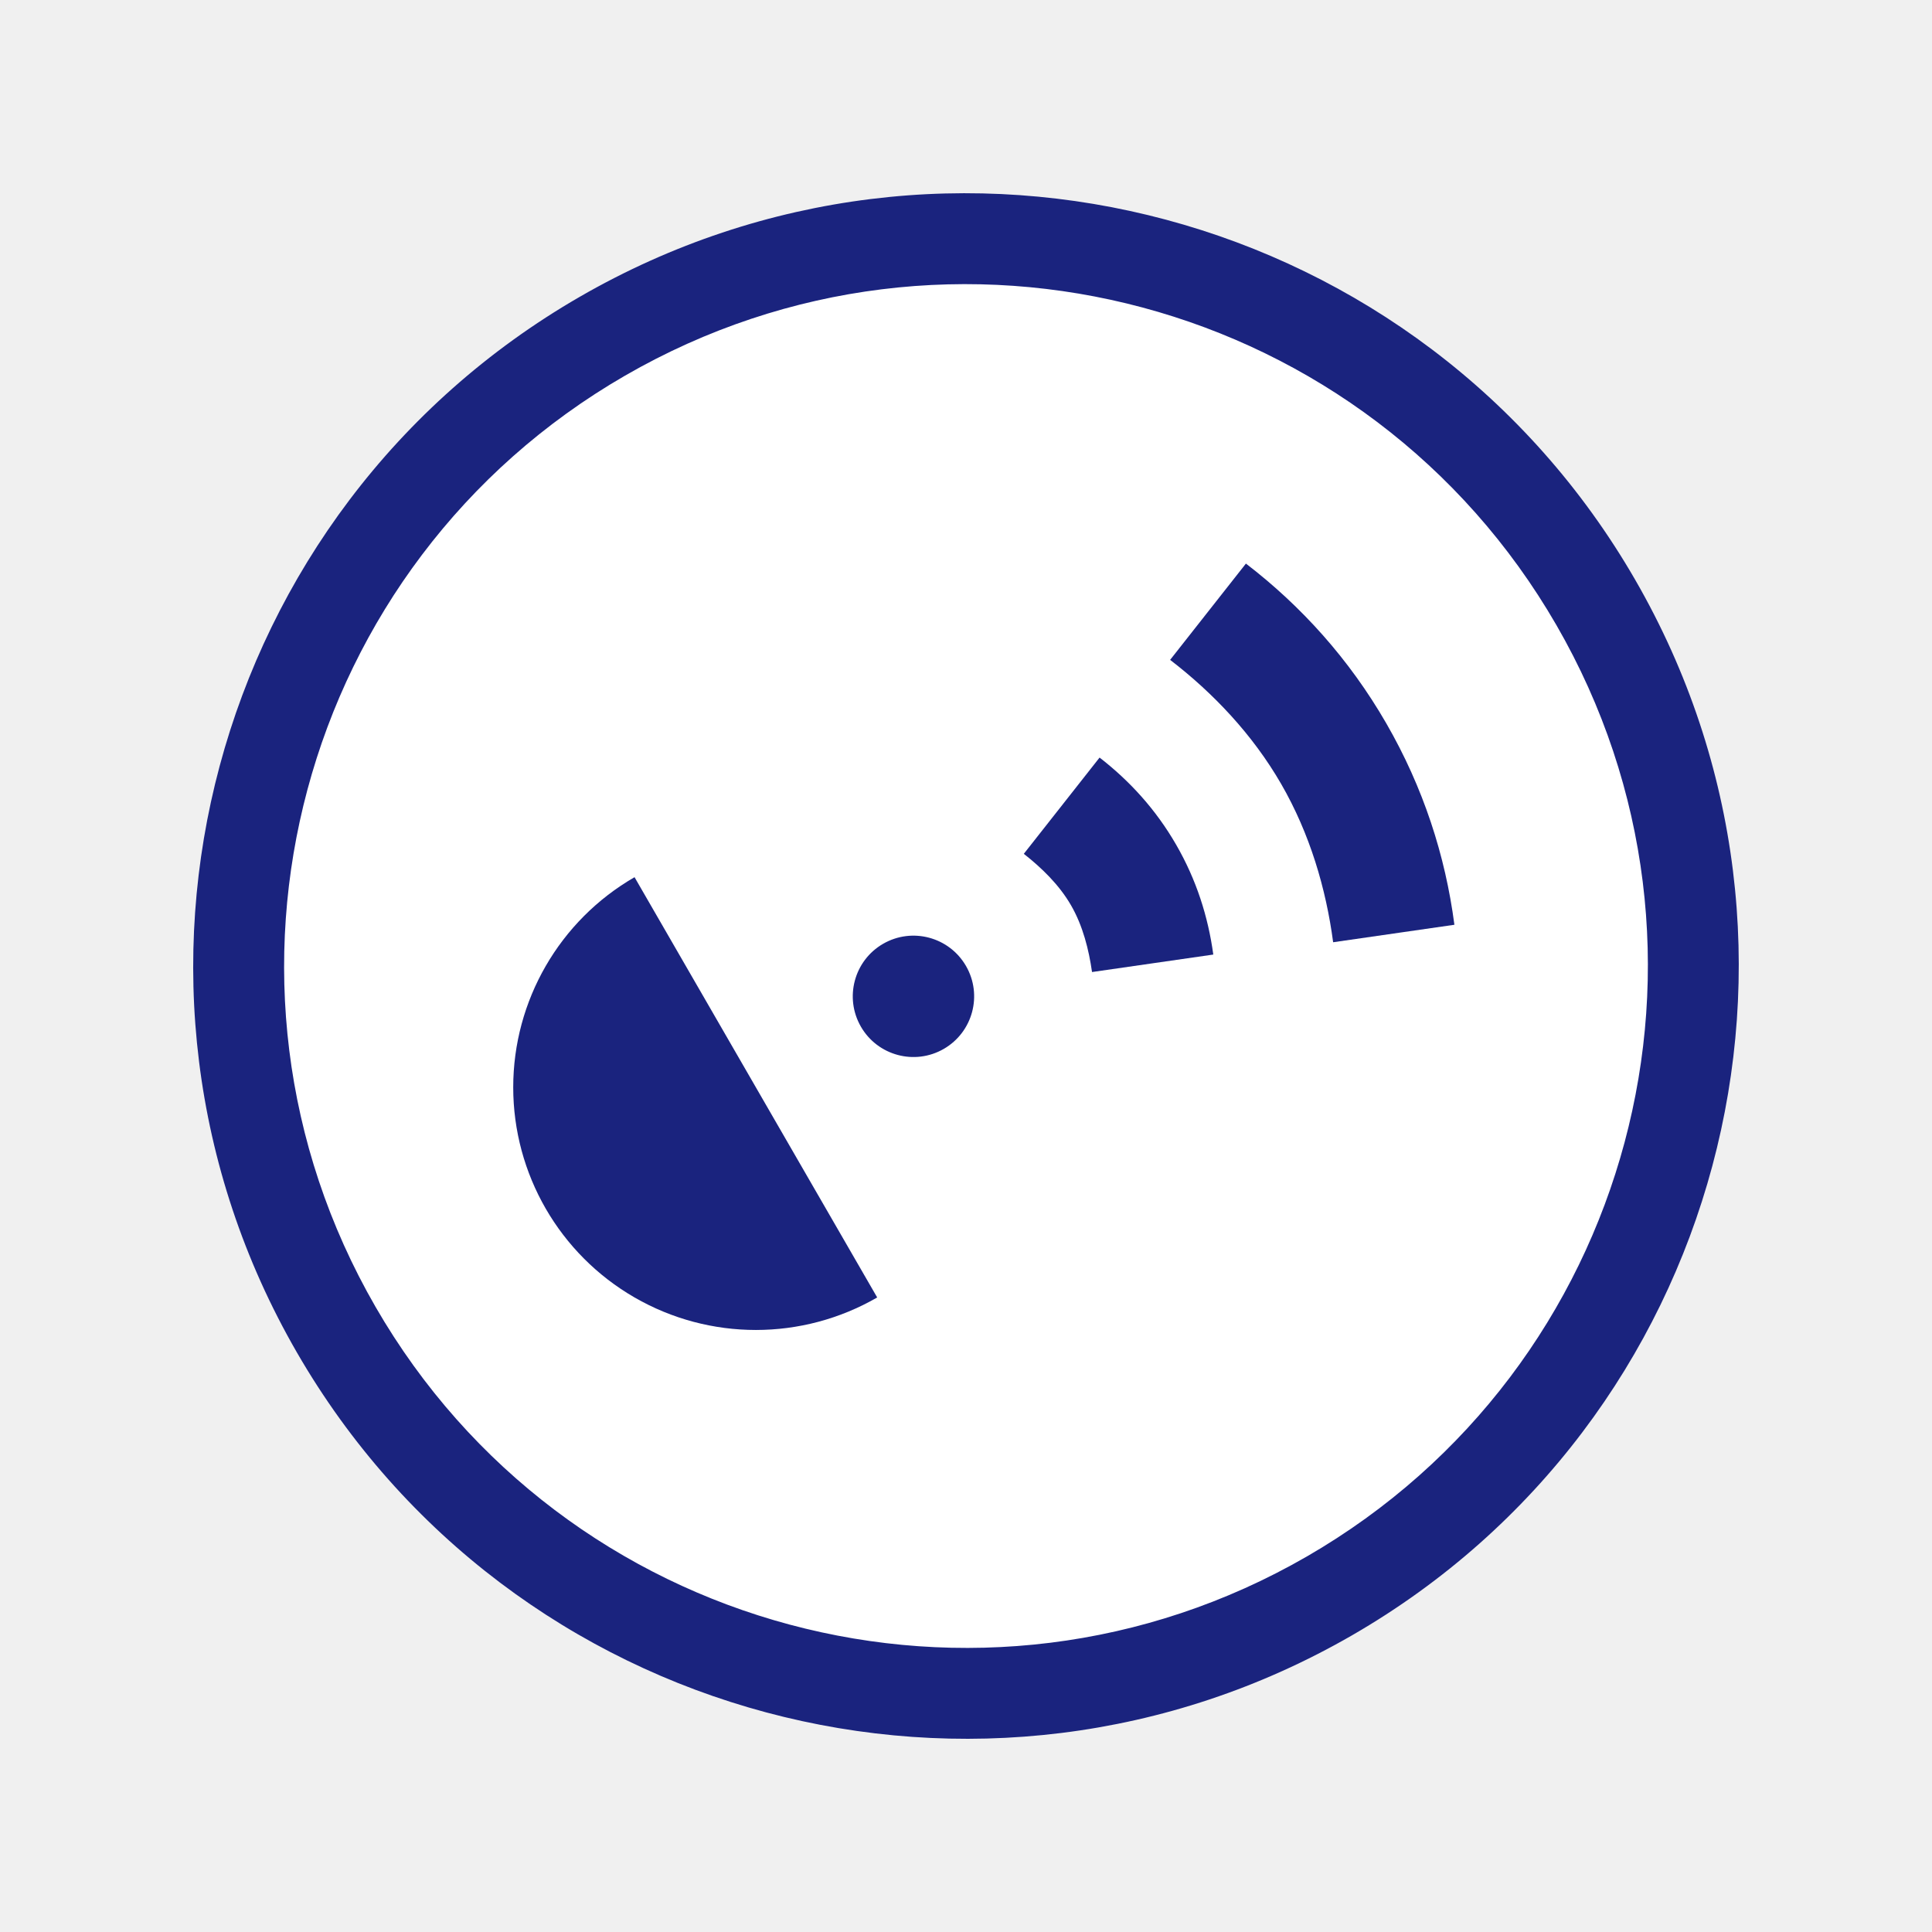
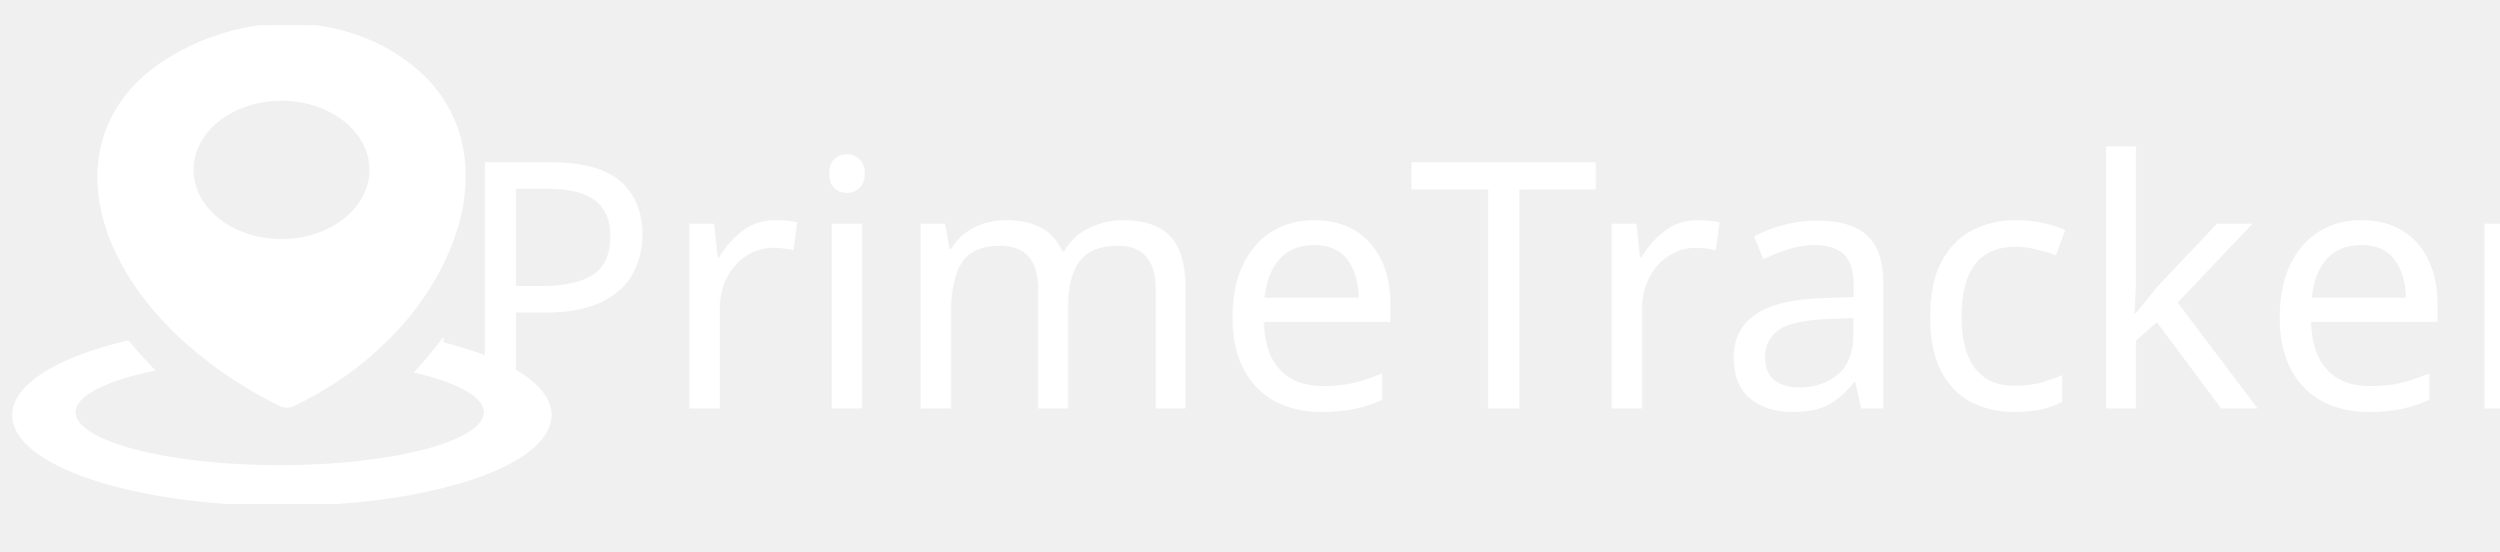
- <svg xmlns="http://www.w3.org/2000/svg" width="64px" height="64px" version="1.1">
-   <ellipse transform="rotate(-30)" cx="11.713" cy="43.713" rx="24.705" ry="24.705" fill="#fff" stroke-width=".891" />
-   <g fill="#1a237e">
-     <g stroke-width=".891">
-       <circle transform="rotate(-30)" cx="9.703" cy="43.713" r="2.01" />
-       <path d="m36.425 25.095-2.51 3.189c0.586 0.461 1.17 1.022 1.565 1.707 0.395 0.685 0.589 1.471 0.695 2.209l4.017-0.579c-0.171-1.254-0.559-2.476-1.231-3.64-0.672-1.164-1.536-2.111-2.537-2.886z" />
-       <path d="m41.272 18.67-2.51 3.189c1.419 1.091 2.729 2.466 3.679 4.112 0.95 1.646 1.486 3.468 1.721 5.242l4.017-0.579c-0.3-2.291-1.03-4.547-2.257-6.673-1.227-2.126-2.816-3.886-4.65-5.292z" />
-     </g>
-     <path transform="rotate(-30)" d="m3.675 51.751a8.038 8.038 0 0 1-6.961-4.019 8.038 8.038 0 0 1 0-8.038 8.038 8.038 0 0 1 6.961-4.019v8.038z" stroke-width=".891" />
-     <path d="m19.202 9.834c-12.242 7.068-16.437 22.722-9.369 34.964 7.068 12.242 22.722 16.437 34.964 9.369s16.437-22.722 9.369-34.964-22.722-16.437-34.964-9.369zm1.506 2.608c10.802-6.237 24.614-2.535 30.851 8.267 6.237 10.802 2.535 24.614-8.267 30.851-10.802 6.237-24.614 2.535-30.851-8.267-6.237-10.802-2.535-24.614 8.267-30.851z" stroke-width=".891" />
+ <svg xmlns="http://www.w3.org/2000/svg" xmlns:xlink="http://www.w3.org/1999/xlink" width="290" height="64" version="1.1">
+   <g class="layer" display="inline">
+     <text fill="#ffffff" font-family="Fantasy" font-size="40" id="svg_1" stroke="#f4ebeb" stroke-width="0" style="cursor: move;" text-anchor="middle" textLength="0" x="176.91" xml:space="preserve" y="47.38">PrimeTracker</text>
+     <use fill="#ffffff" id="svg_4" stroke="#ffffff" transform="matrix(1 0 0 1 0 0) matrix(1.10394 0 0 0.867635 -127.359 2.92447)" xlink:href="#svg_3" />
  </g>
+   <defs>
+     <symbol data-name="Layer 1" id="svg_3" viewBox="0 0 107.86 122.88">
+       <defs>
+         <style>.cls-1{fill-rule:evenodd;}</style>
+       </defs>
+       <path class="cls-1" d="m86.07,81.78c13.22,4.16 21.79,10.81 21.79,18.31c0,12.59 -24.14,22.79 -53.93,22.79s-53.93,-10.2 -53.93,-22.79c0,-7.68 9,-14.47 22.73,-18.6c0.5,0.76 1,1.52 1.51,2.26q1.61,2.34 3.33,4.6c-9.62,2.58 -15.79,6.56 -15.79,11c0,7.78 18.67,14.09 41.71,14.09s41.7,-6.31 41.7,-14.09c0,-4.16 -5.34,-7.9 -13.84,-10.48c1.67,-2.29 3.24,-4.67 4.72,-7.12l0,0.03zm-14.42,2.71a70.47,70.47 0 0 1 -15.43,12.77a2.17,2.17 0 0 1 -2.48,0.08a87,87 0 0 1 -21.47,-19.15c-7.82,-9.81 -12.74,-20.69 -14.43,-31.19c-1.71,-10.6 -0.11,-20.82 5.16,-29.13a35.87,35.87 0 0 1 8,-8.87c7.47,-5.92 16,-9.06 24.47,-9a34.42,34.42 0 0 1 23.21,9.48a34.33,34.33 0 0 1 6.2,7.52c5.68,9.37 6.91,21.31 4.41,33.41a73.54,73.54 0 0 1 -17.64,34l0,0l0,0.08zm-17.8,-65.6a18.25,18.25 0 1 1 -18.25,18.25a18.24,18.24 0 0 1 18.25,-18.25z" id="svg_2" />
+     </symbol>
+   </defs>
</svg>
